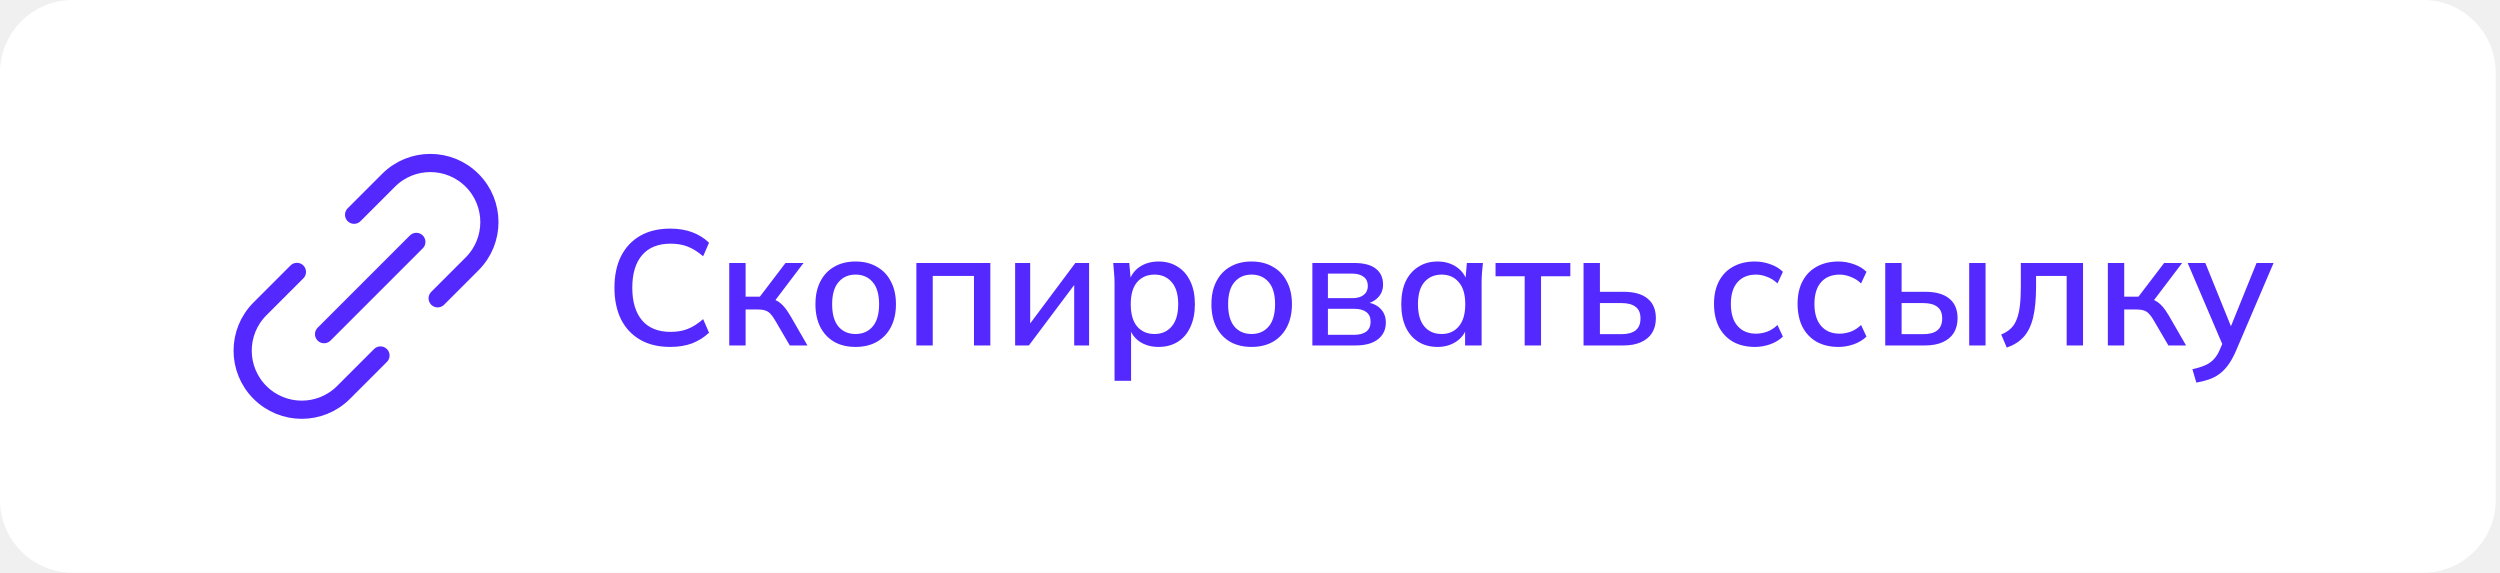
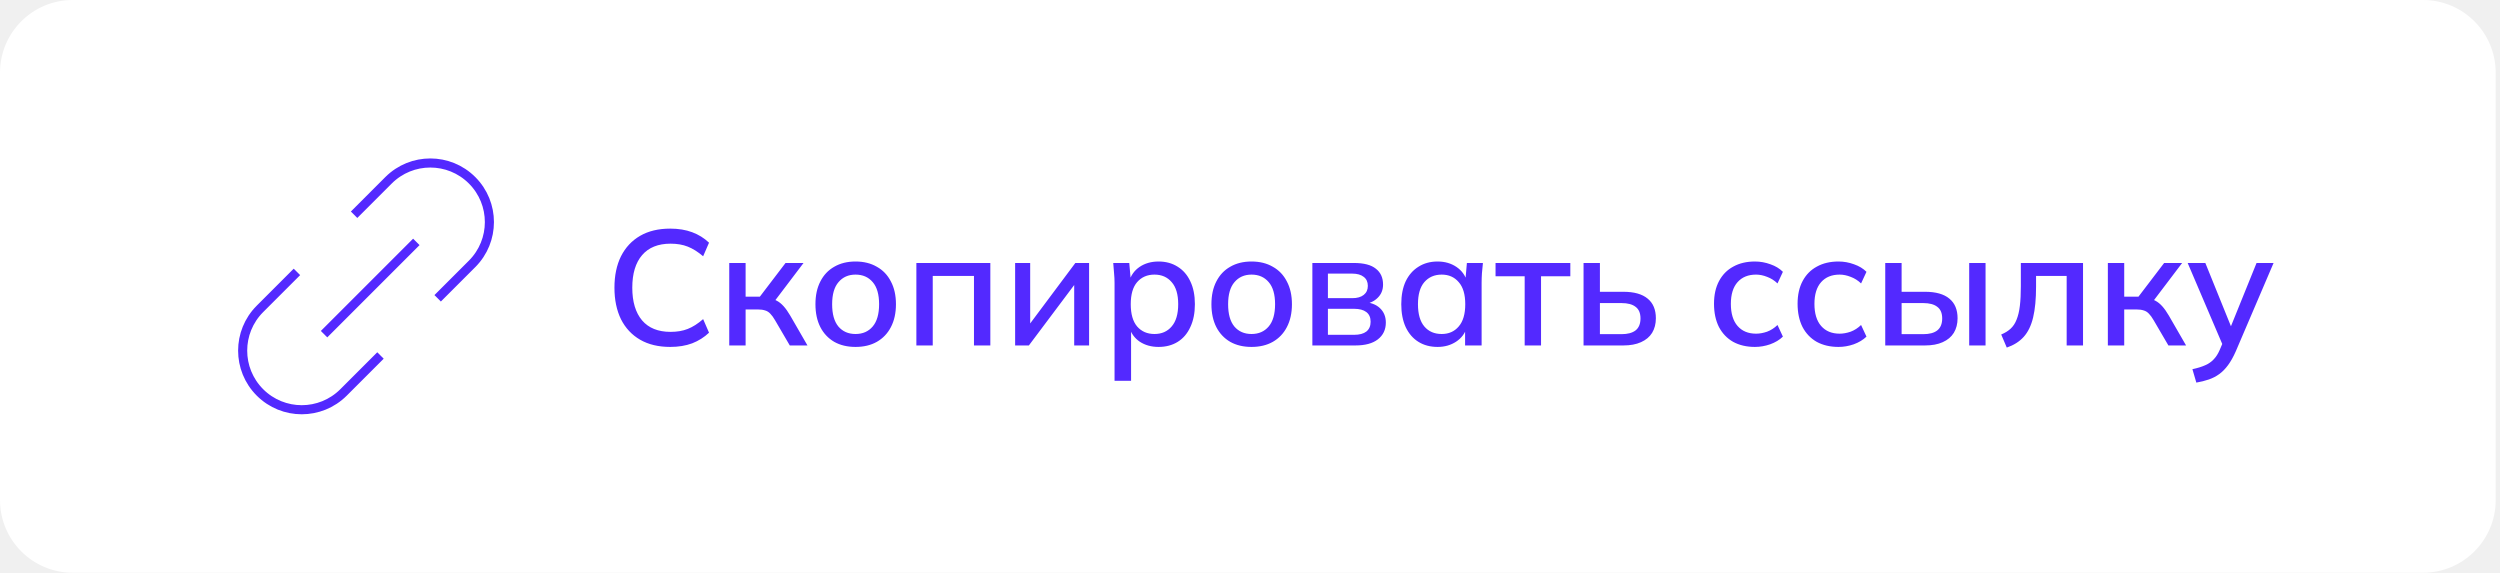
<svg xmlns="http://www.w3.org/2000/svg" width="275" height="63" viewBox="0 0 275 63" fill="none">
  <rect width="274.527" height="63" rx="8" fill="white" />
-   <path d="M32.661 29.91L28.596 33.975C26.058 36.513 26.058 40.629 28.596 43.167V43.167C31.135 45.706 35.25 45.706 37.789 43.167L41.853 39.103M35.647 36.758L45.797 26.608M38.95 23.622L42.738 19.833C45.277 17.294 49.392 17.294 51.931 19.833V19.833C54.469 22.371 54.469 26.487 51.931 29.025L48.142 32.814" stroke="#5329FF" stroke-width="2" stroke-linecap="round" stroke-linejoin="round" />
+   <path d="M32.661 29.91L28.596 33.975C26.058 36.513 26.058 40.629 28.596 43.167V43.167C31.135 45.706 35.25 45.706 37.789 43.167L41.853 39.103M35.647 36.758L45.797 26.608M38.95 23.622L42.738 19.833C45.277 17.294 49.392 17.294 51.931 19.833V19.833C54.469 22.371 54.469 26.487 51.931 29.025L48.142 32.814" stroke="#5329FF" strokeWidth="2" strokeLinecap="round" stroke-linejoin="round" />
  <path d="M73.727 38.162C72.431 38.162 71.327 37.898 70.415 37.37C69.503 36.842 68.801 36.092 68.309 35.12C67.829 34.136 67.589 32.978 67.589 31.646C67.589 30.314 67.829 29.162 68.309 28.19C68.801 27.218 69.503 26.468 70.415 25.94C71.327 25.412 72.431 25.148 73.727 25.148C74.627 25.148 75.431 25.28 76.139 25.544C76.847 25.808 77.465 26.192 77.993 26.696L77.345 28.19C76.769 27.698 76.205 27.344 75.653 27.128C75.113 26.912 74.483 26.804 73.763 26.804C72.395 26.804 71.351 27.224 70.631 28.064C69.911 28.904 69.551 30.098 69.551 31.646C69.551 33.194 69.911 34.394 70.631 35.246C71.351 36.086 72.395 36.506 73.763 36.506C74.483 36.506 75.113 36.398 75.653 36.182C76.205 35.966 76.769 35.606 77.345 35.102L77.993 36.596C77.465 37.1 76.847 37.49 76.139 37.766C75.431 38.03 74.627 38.162 73.727 38.162ZM80.217 38V28.928H82.017V32.636H83.583L86.409 28.928H88.389L85.005 33.392L84.555 32.816C84.903 32.852 85.203 32.942 85.455 33.086C85.707 33.218 85.953 33.416 86.193 33.68C86.433 33.944 86.679 34.292 86.931 34.724L88.821 38H86.877L85.257 35.228C85.077 34.916 84.903 34.676 84.735 34.508C84.567 34.328 84.375 34.208 84.159 34.148C83.943 34.076 83.679 34.04 83.367 34.04H82.017V38H80.217ZM94.109 38.162C93.209 38.162 92.429 37.976 91.769 37.604C91.109 37.22 90.599 36.68 90.239 35.984C89.879 35.276 89.699 34.436 89.699 33.464C89.699 32.492 89.879 31.658 90.239 30.962C90.599 30.254 91.109 29.714 91.769 29.342C92.429 28.958 93.209 28.766 94.109 28.766C95.009 28.766 95.789 28.958 96.449 29.342C97.121 29.714 97.637 30.254 97.997 30.962C98.369 31.658 98.555 32.492 98.555 33.464C98.555 34.436 98.369 35.276 97.997 35.984C97.637 36.68 97.121 37.22 96.449 37.604C95.789 37.976 95.009 38.162 94.109 38.162ZM94.109 36.74C94.901 36.74 95.531 36.464 95.999 35.912C96.467 35.36 96.701 34.544 96.701 33.464C96.701 32.384 96.467 31.574 95.999 31.034C95.531 30.482 94.901 30.206 94.109 30.206C93.329 30.206 92.705 30.482 92.237 31.034C91.769 31.574 91.535 32.384 91.535 33.464C91.535 34.544 91.763 35.36 92.219 35.912C92.687 36.464 93.317 36.74 94.109 36.74ZM100.801 38V28.928H108.937V38H107.137V30.35H102.601V38H100.801ZM111.664 38V28.928H113.32V36.254H112.816L118.288 28.928H119.8V38H118.162V30.656H118.684L113.176 38H111.664ZM122.6 41.888V31.106C122.6 30.758 122.582 30.404 122.546 30.044C122.522 29.672 122.492 29.3 122.456 28.928H124.22L124.4 30.98H124.202C124.394 30.296 124.778 29.756 125.354 29.36C125.942 28.964 126.638 28.766 127.442 28.766C128.246 28.766 128.948 28.958 129.548 29.342C130.148 29.714 130.61 30.248 130.934 30.944C131.27 31.64 131.438 32.48 131.438 33.464C131.438 34.436 131.27 35.276 130.934 35.984C130.61 36.692 130.148 37.232 129.548 37.604C128.948 37.976 128.246 38.162 127.442 38.162C126.65 38.162 125.96 37.97 125.372 37.586C124.796 37.19 124.412 36.656 124.22 35.984H124.418V41.888H122.6ZM126.992 36.74C127.784 36.74 128.414 36.464 128.882 35.912C129.362 35.36 129.602 34.544 129.602 33.464C129.602 32.384 129.362 31.574 128.882 31.034C128.414 30.482 127.784 30.206 126.992 30.206C126.2 30.206 125.564 30.482 125.084 31.034C124.616 31.574 124.382 32.384 124.382 33.464C124.382 34.544 124.616 35.36 125.084 35.912C125.564 36.464 126.2 36.74 126.992 36.74ZM137.667 38.162C136.767 38.162 135.987 37.976 135.327 37.604C134.667 37.22 134.157 36.68 133.797 35.984C133.437 35.276 133.257 34.436 133.257 33.464C133.257 32.492 133.437 31.658 133.797 30.962C134.157 30.254 134.667 29.714 135.327 29.342C135.987 28.958 136.767 28.766 137.667 28.766C138.567 28.766 139.347 28.958 140.007 29.342C140.679 29.714 141.195 30.254 141.555 30.962C141.927 31.658 142.113 32.492 142.113 33.464C142.113 34.436 141.927 35.276 141.555 35.984C141.195 36.68 140.679 37.22 140.007 37.604C139.347 37.976 138.567 38.162 137.667 38.162ZM137.667 36.74C138.459 36.74 139.089 36.464 139.557 35.912C140.025 35.36 140.259 34.544 140.259 33.464C140.259 32.384 140.025 31.574 139.557 31.034C139.089 30.482 138.459 30.206 137.667 30.206C136.887 30.206 136.263 30.482 135.795 31.034C135.327 31.574 135.093 32.384 135.093 33.464C135.093 34.544 135.321 35.36 135.777 35.912C136.245 36.464 136.875 36.74 137.667 36.74ZM144.36 38V28.928H148.932C150.024 28.928 150.828 29.138 151.344 29.558C151.872 29.966 152.136 30.548 152.136 31.304C152.136 31.892 151.938 32.378 151.542 32.762C151.158 33.146 150.648 33.38 150.012 33.464V33.23C150.768 33.266 151.362 33.488 151.794 33.896C152.226 34.304 152.442 34.832 152.442 35.48C152.442 36.26 152.148 36.878 151.56 37.334C150.984 37.778 150.162 38 149.094 38H144.36ZM146.07 36.83H148.95C149.538 36.83 149.988 36.71 150.3 36.47C150.612 36.218 150.768 35.858 150.768 35.39C150.768 34.922 150.612 34.568 150.3 34.328C149.988 34.088 149.538 33.968 148.95 33.968H146.07V36.83ZM146.07 32.798H148.752C149.292 32.798 149.712 32.678 150.012 32.438C150.312 32.198 150.462 31.868 150.462 31.448C150.462 31.016 150.312 30.686 150.012 30.458C149.712 30.218 149.292 30.098 148.752 30.098H146.07V32.798ZM158.136 38.162C157.332 38.162 156.63 37.976 156.03 37.604C155.43 37.232 154.962 36.692 154.626 35.984C154.302 35.276 154.14 34.436 154.14 33.464C154.14 32.48 154.302 31.64 154.626 30.944C154.962 30.248 155.43 29.714 156.03 29.342C156.63 28.958 157.332 28.766 158.136 28.766C158.928 28.766 159.618 28.964 160.206 29.36C160.794 29.756 161.184 30.296 161.376 30.98H161.178L161.358 28.928H163.122C163.086 29.3 163.05 29.672 163.014 30.044C162.99 30.404 162.978 30.758 162.978 31.106V38H161.16V35.984H161.358C161.166 36.656 160.77 37.19 160.17 37.586C159.582 37.97 158.904 38.162 158.136 38.162ZM158.586 36.74C159.366 36.74 159.99 36.464 160.458 35.912C160.938 35.36 161.178 34.544 161.178 33.464C161.178 32.384 160.938 31.574 160.458 31.034C159.99 30.482 159.366 30.206 158.586 30.206C157.794 30.206 157.158 30.482 156.678 31.034C156.21 31.574 155.976 32.384 155.976 33.464C155.976 34.544 156.21 35.36 156.678 35.912C157.146 36.464 157.782 36.74 158.586 36.74ZM167.714 38V30.386H164.51V28.928H172.736V30.386H169.514V38H167.714ZM174.19 38V28.928H175.99V32.096H178.564C179.752 32.096 180.646 32.348 181.246 32.852C181.846 33.344 182.146 34.064 182.146 35.012C182.146 35.624 182.008 36.158 181.732 36.614C181.456 37.058 181.048 37.4 180.508 37.64C179.98 37.88 179.332 38 178.564 38H174.19ZM175.99 36.758H178.366C179.038 36.758 179.554 36.62 179.914 36.344C180.274 36.056 180.454 35.618 180.454 35.03C180.454 34.442 180.274 34.016 179.914 33.752C179.566 33.476 179.05 33.338 178.366 33.338H175.99V36.758ZM193.041 38.162C192.129 38.162 191.331 37.976 190.647 37.604C189.975 37.22 189.453 36.674 189.081 35.966C188.721 35.246 188.541 34.394 188.541 33.41C188.541 32.438 188.727 31.604 189.099 30.908C189.471 30.212 189.993 29.684 190.665 29.324C191.337 28.952 192.129 28.766 193.041 28.766C193.629 28.766 194.199 28.868 194.751 29.072C195.303 29.264 195.759 29.54 196.119 29.9L195.525 31.178C195.189 30.854 194.811 30.614 194.391 30.458C193.971 30.29 193.563 30.206 193.167 30.206C192.303 30.206 191.625 30.482 191.133 31.034C190.641 31.586 190.395 32.384 190.395 33.428C190.395 34.484 190.641 35.294 191.133 35.858C191.625 36.422 192.303 36.704 193.167 36.704C193.551 36.704 193.953 36.632 194.373 36.488C194.793 36.332 195.177 36.086 195.525 35.75L196.119 37.028C195.747 37.388 195.279 37.67 194.715 37.874C194.163 38.066 193.605 38.162 193.041 38.162ZM202.234 38.162C201.322 38.162 200.524 37.976 199.84 37.604C199.168 37.22 198.646 36.674 198.274 35.966C197.914 35.246 197.734 34.394 197.734 33.41C197.734 32.438 197.92 31.604 198.292 30.908C198.664 30.212 199.186 29.684 199.858 29.324C200.53 28.952 201.322 28.766 202.234 28.766C202.822 28.766 203.392 28.868 203.944 29.072C204.496 29.264 204.952 29.54 205.312 29.9L204.718 31.178C204.382 30.854 204.004 30.614 203.584 30.458C203.164 30.29 202.756 30.206 202.36 30.206C201.496 30.206 200.818 30.482 200.326 31.034C199.834 31.586 199.588 32.384 199.588 33.428C199.588 34.484 199.834 35.294 200.326 35.858C200.818 36.422 201.496 36.704 202.36 36.704C202.744 36.704 203.146 36.632 203.566 36.488C203.986 36.332 204.37 36.086 204.718 35.75L205.312 37.028C204.94 37.388 204.472 37.67 203.908 37.874C203.356 38.066 202.798 38.162 202.234 38.162ZM207.377 38V28.928H209.177V32.096H211.751C212.939 32.096 213.833 32.348 214.433 32.852C215.033 33.344 215.333 34.064 215.333 35.012C215.333 35.624 215.195 36.158 214.919 36.614C214.643 37.058 214.235 37.4 213.695 37.64C213.167 37.88 212.519 38 211.751 38H207.377ZM209.177 36.758H211.553C212.237 36.758 212.753 36.62 213.101 36.344C213.461 36.056 213.641 35.618 213.641 35.03C213.641 34.442 213.461 34.016 213.101 33.752C212.753 33.476 212.237 33.338 211.553 33.338H209.177V36.758ZM216.611 38V28.928H218.411V38H216.611ZM220.745 38.234L220.133 36.794C220.541 36.626 220.883 36.416 221.159 36.164C221.447 35.9 221.669 35.564 221.825 35.156C221.993 34.748 222.113 34.244 222.185 33.644C222.257 33.044 222.293 32.318 222.293 31.466V28.928H229.133V38H227.333V30.35H223.967V31.52C223.967 32.888 223.859 34.022 223.643 34.922C223.427 35.822 223.079 36.536 222.599 37.064C222.131 37.58 221.513 37.97 220.745 38.234ZM231.864 38V28.928H233.664V32.636H235.23L238.056 28.928H240.036L236.652 33.392L236.202 32.816C236.55 32.852 236.85 32.942 237.102 33.086C237.354 33.218 237.6 33.416 237.84 33.68C238.08 33.944 238.326 34.292 238.578 34.724L240.468 38H238.524L236.904 35.228C236.724 34.916 236.55 34.676 236.382 34.508C236.214 34.328 236.022 34.208 235.806 34.148C235.59 34.076 235.326 34.04 235.014 34.04H233.664V38H231.864ZM241.597 42.086L241.165 40.61C241.729 40.49 242.197 40.346 242.569 40.178C242.953 40.01 243.271 39.788 243.523 39.512C243.775 39.248 243.991 38.906 244.171 38.486L244.621 37.424L244.585 38.162L240.643 28.928H242.587L245.647 36.488H245.161L248.221 28.928H250.093L245.935 38.648C245.671 39.248 245.389 39.752 245.089 40.16C244.789 40.568 244.465 40.898 244.117 41.15C243.769 41.402 243.385 41.6 242.965 41.744C242.545 41.888 242.089 42.002 241.597 42.086Z" fill="#5329FF" />
</svg>
